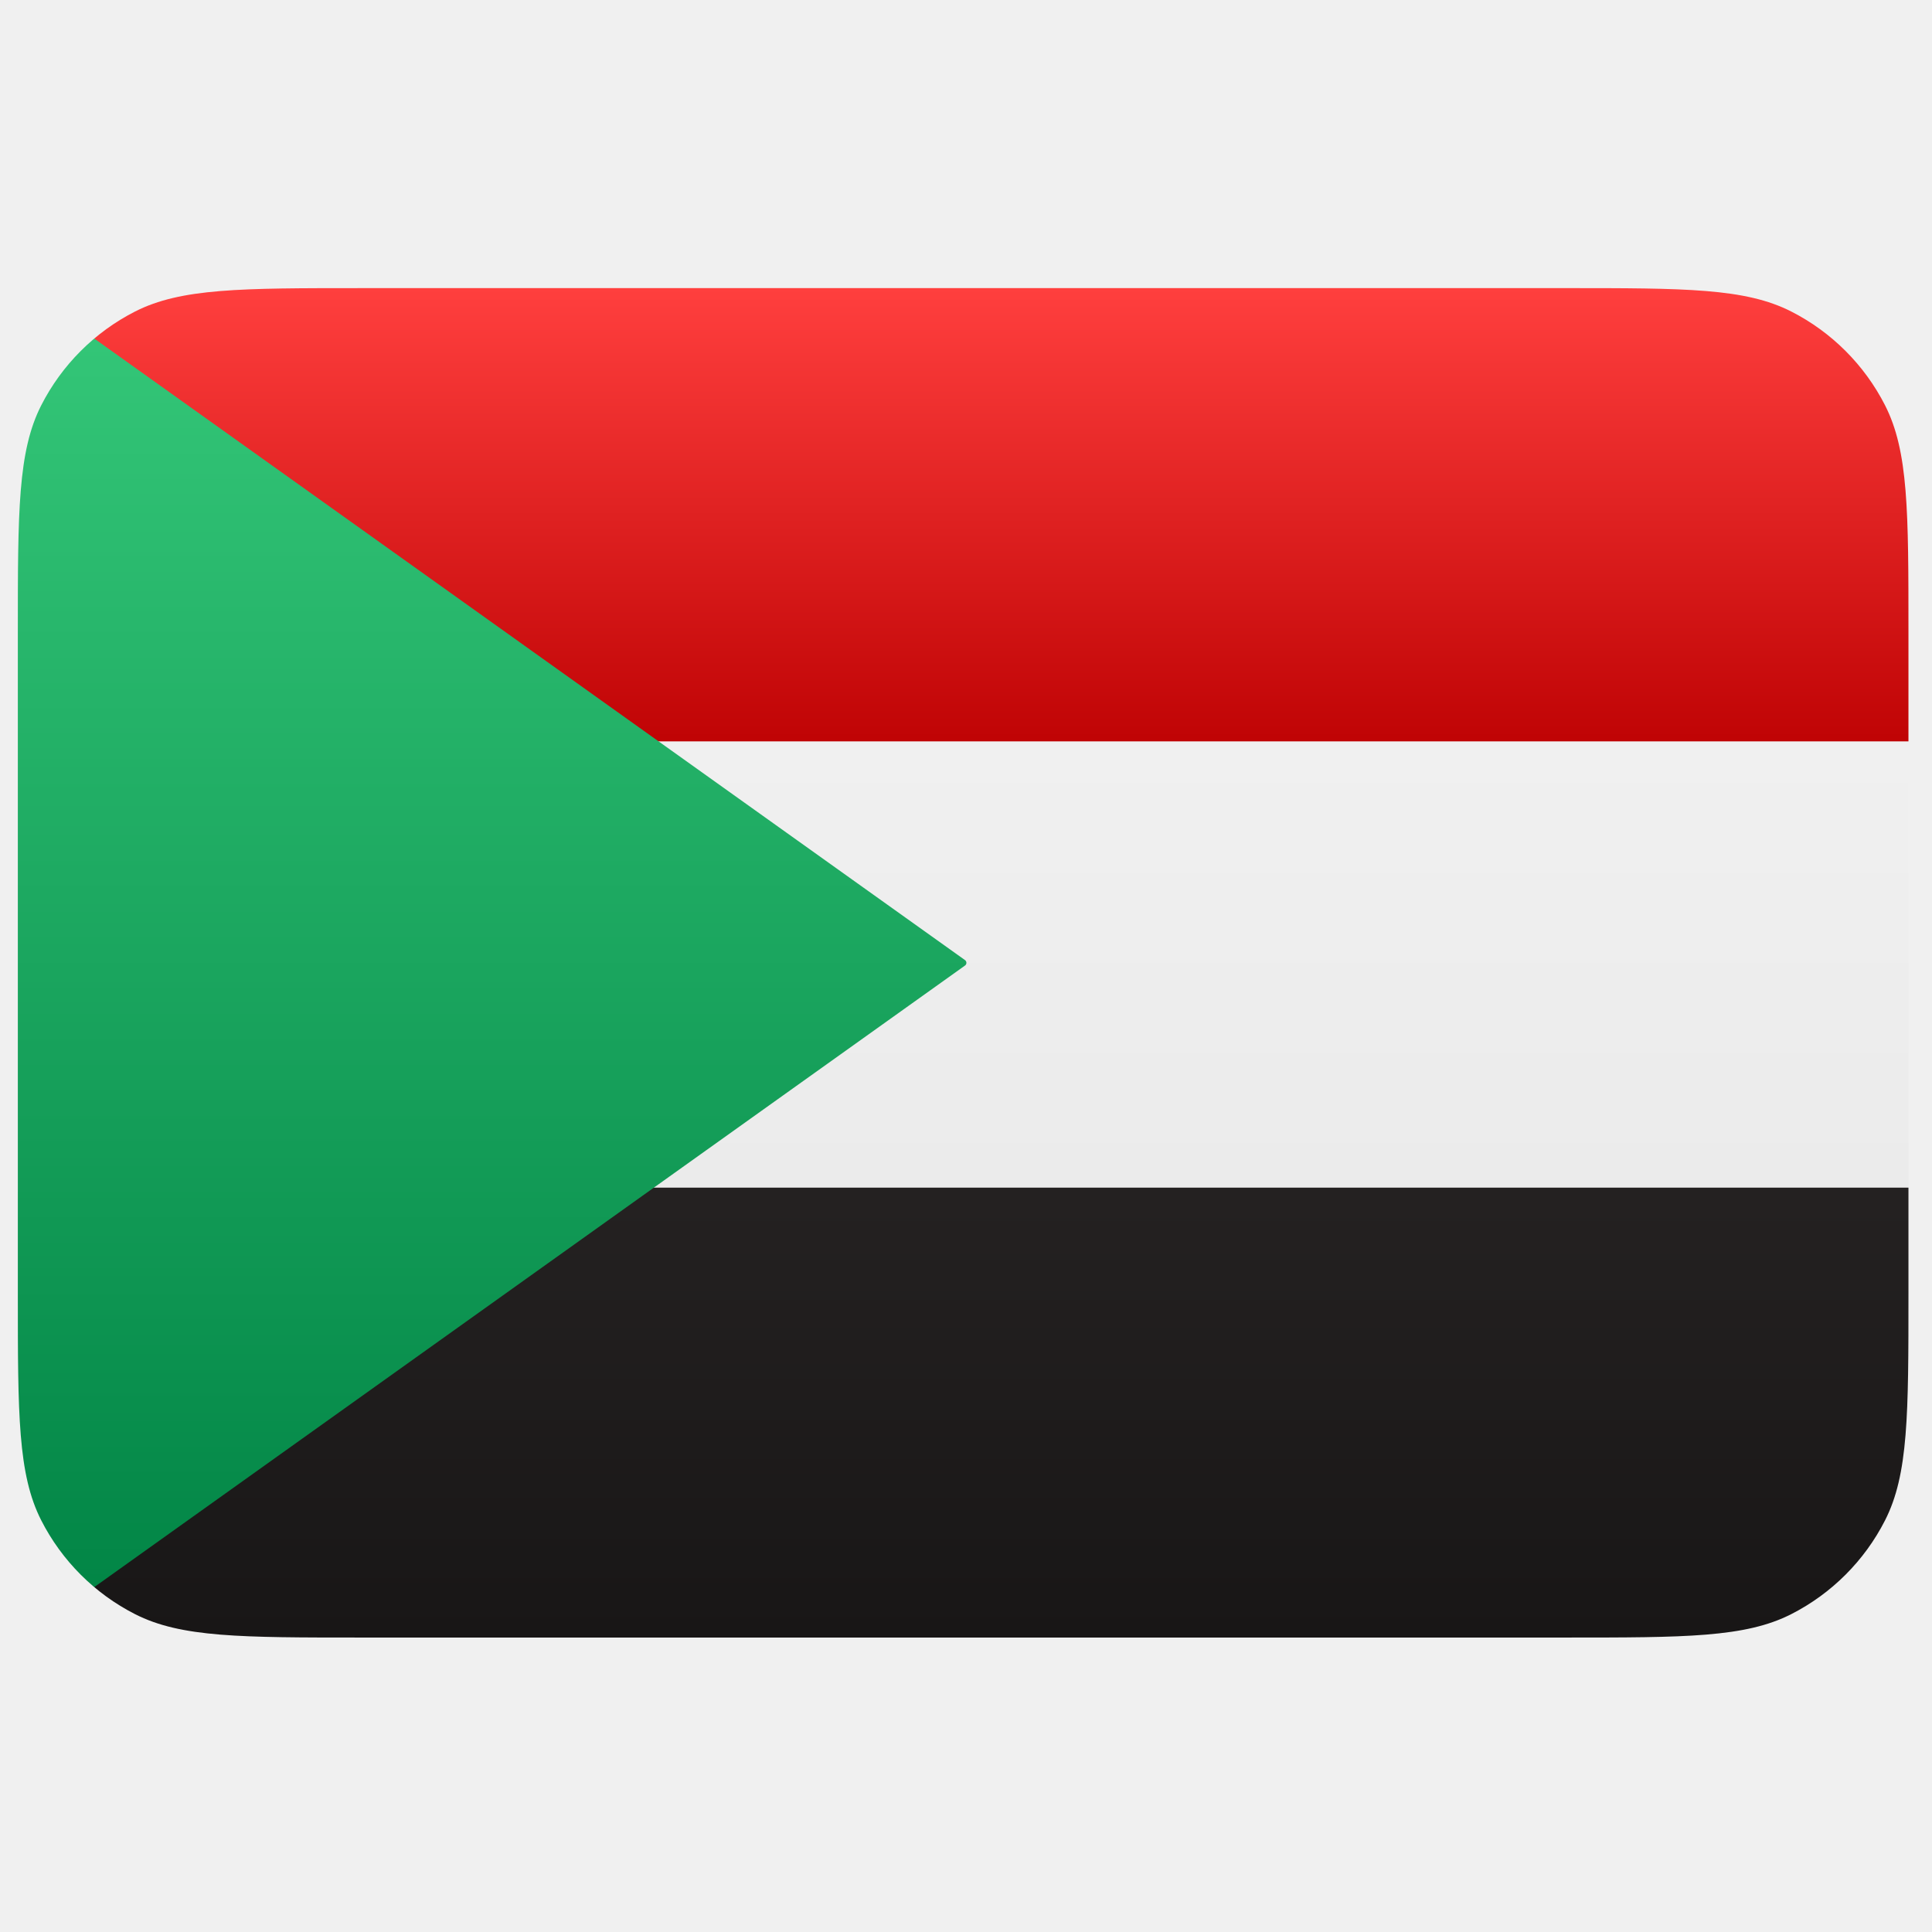
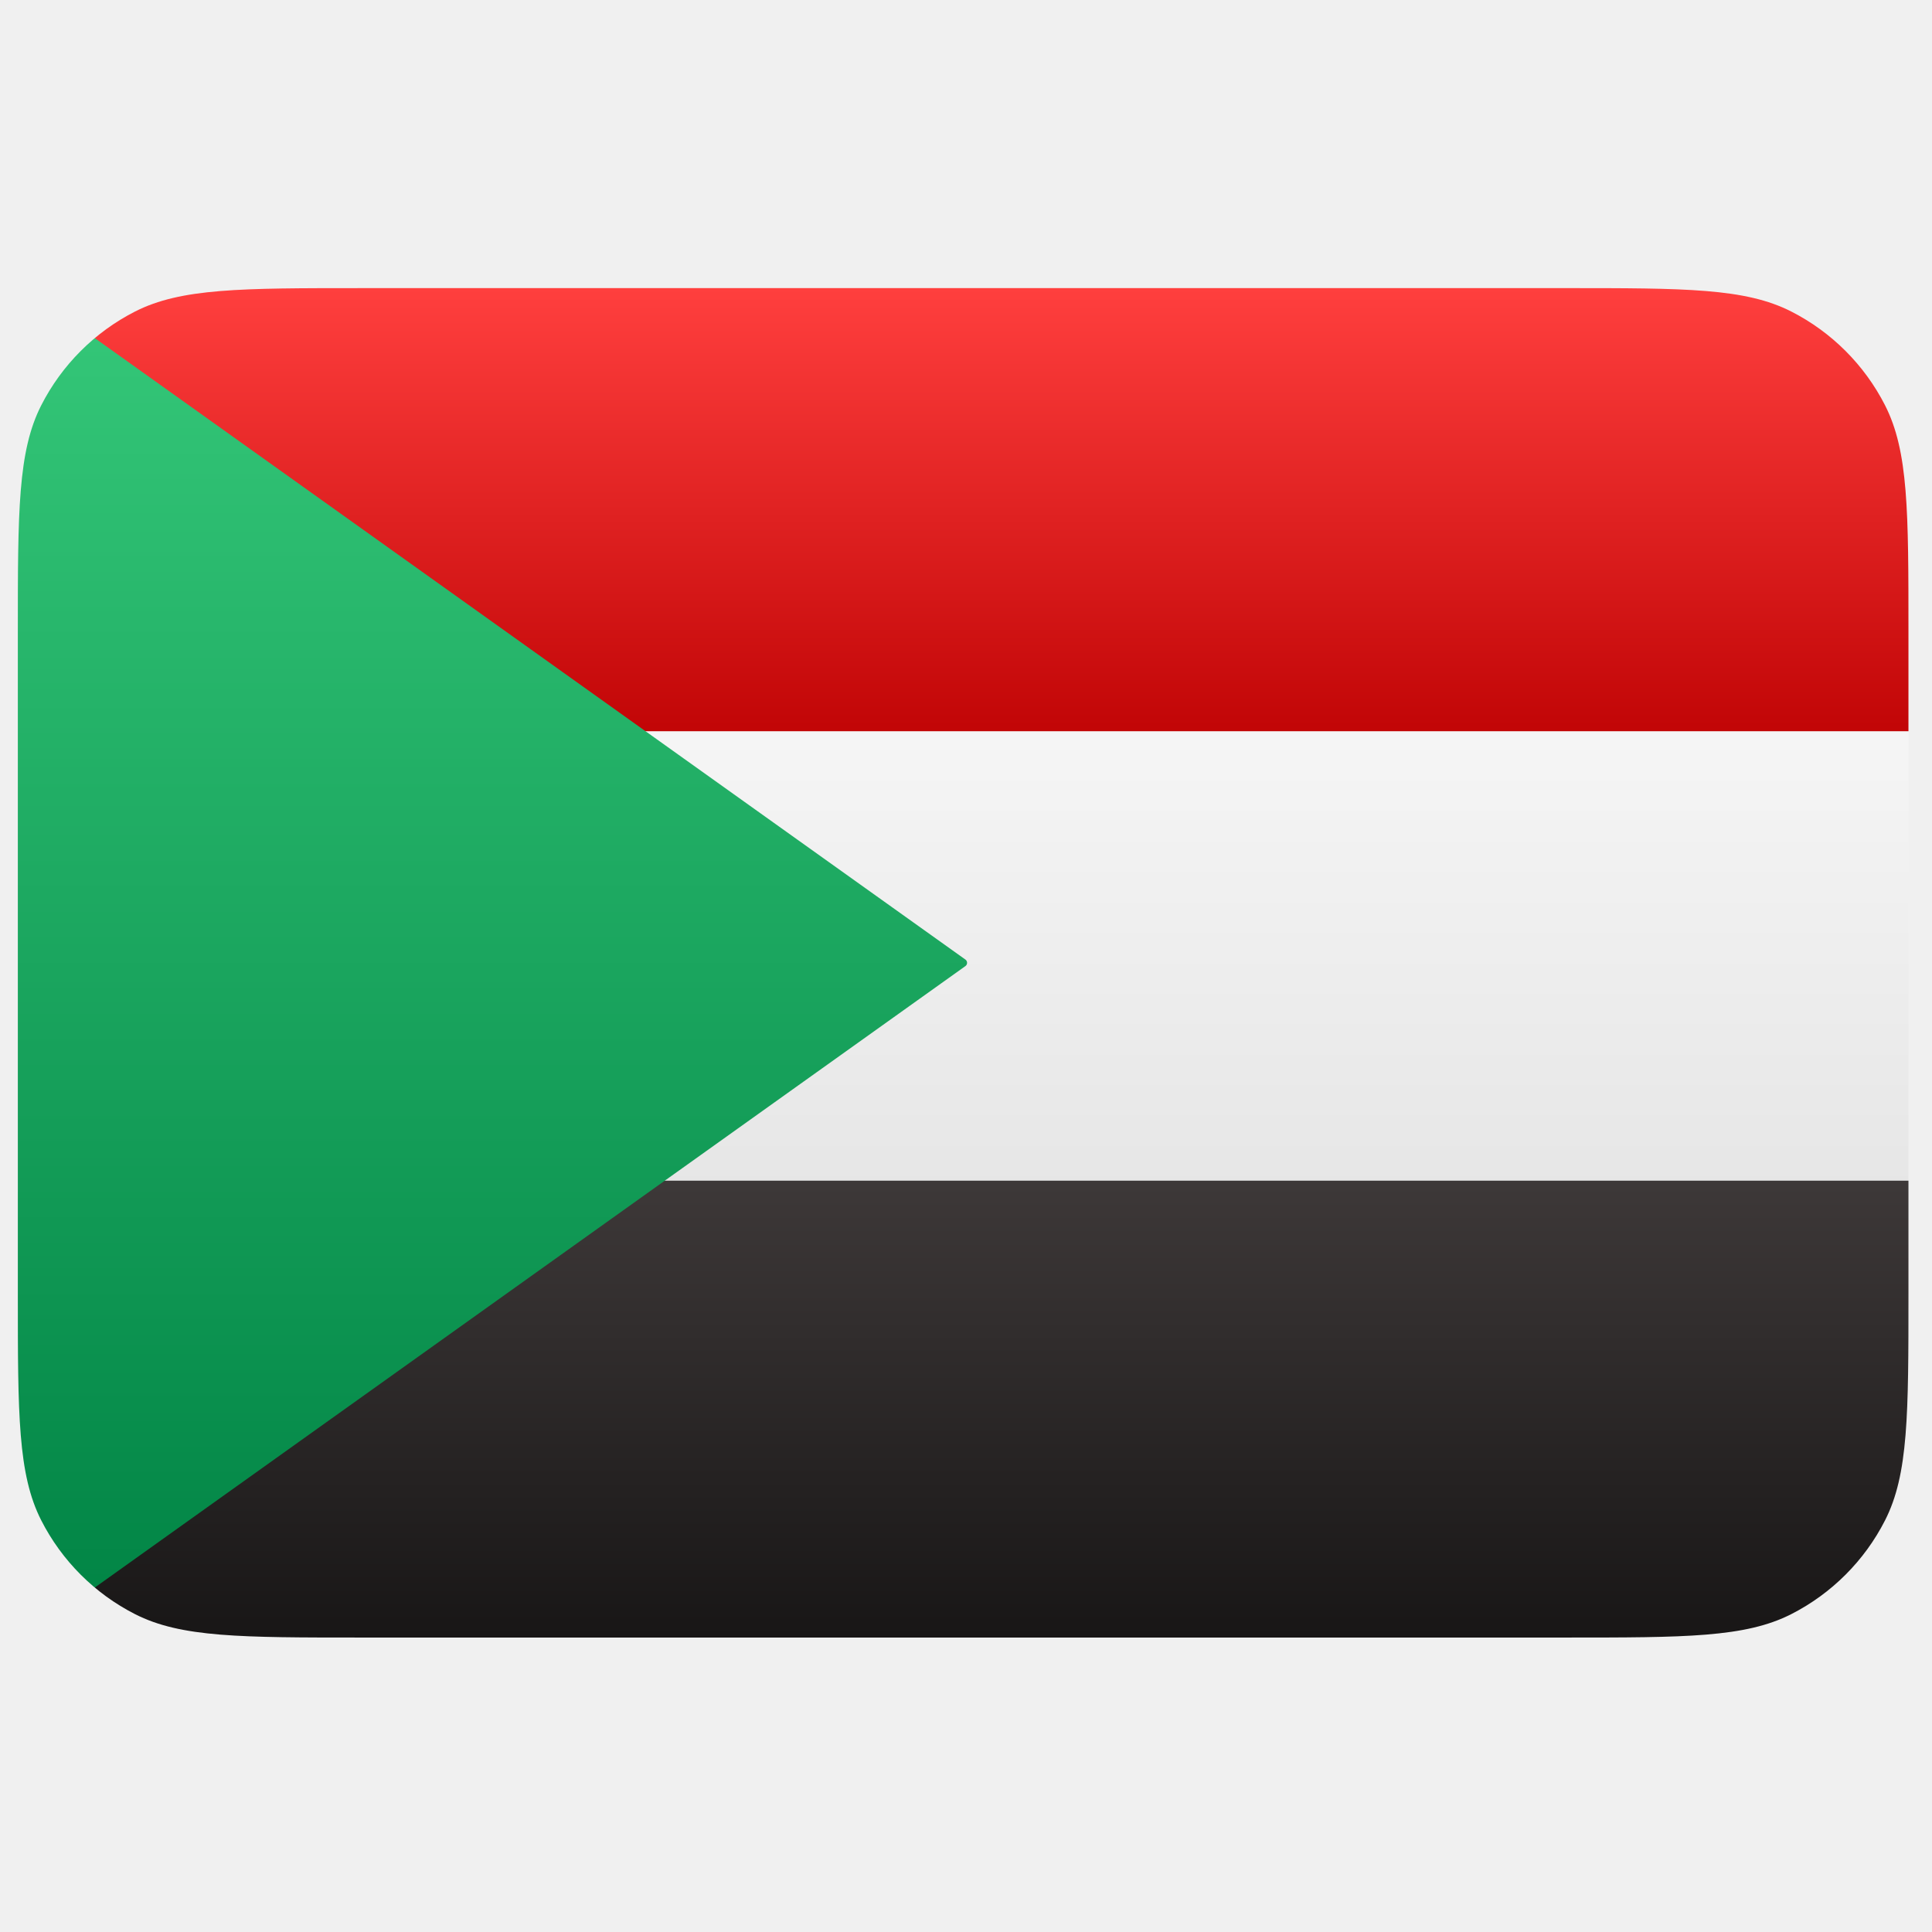
<svg xmlns="http://www.w3.org/2000/svg" viewBox="0 0 144 144" width="144" height="144">
  <defs>
    <mask id="sd-board" maskUnits="userSpaceOnUse" maskContentUnits="userSpaceOnUse" x="0" y="0" width="144" height="144" mask-type="alpha">
      <path d="M 116.645 21.474 c 8.961 0 13.441 0 16.864 1.744 a 16 16 0 0 1 6.992 6.992 c 1.744 3.423 1.744 7.903 1.744 16.864 L 142.245 96.453 c 0 8.961 0 13.441 -1.744 16.864 a 16 16 0 0 1 -6.992 6.992 c -3.423 1.744 -7.903 1.744 -16.864 1.744 L 26.929 122.053 c -8.961 0 -13.441 0 -16.864 -1.744 a 16 16 0 0 1 -6.992 -6.992 c -1.744 -3.423 -1.744 -7.903 -1.744 -16.864 L 1.329 47.075 c 0 -8.961 0 -13.441 1.744 -16.864 a 16 16 0 0 1 6.992 -6.992 c 3.423 -1.744 7.903 -1.744 16.864 -1.744 Z" fill="#FFFFFF" />
    </mask>
-     <linearGradient id="sd-white" x1="72" y1="21.474" x2="72" y2="122.053" gradientUnits="userSpaceOnUse">
+     <linearGradient id="sd-white" x1="72" y1="54.8" x2="72" y2="88.8" gradientUnits="userSpaceOnUse">
      <stop stop-color="#F5F5F5" />
      <stop offset="1" stop-color="#E6E6E6" />
    </linearGradient>
-     <linearGradient id="sd-black" x1="72" y1="21.474" x2="72" y2="122.053" gradientUnits="userSpaceOnUse">
+     <linearGradient id="sd-black" x1="72" y1="88.3" x2="72" y2="122.053" gradientUnits="userSpaceOnUse">
      <stop stop-color="#3D3838" />
      <stop offset="1" stop-color="#181616" />
    </linearGradient>
-     <linearGradient id="sd-red" x1="72" y1="21.474" x2="72" y2="55.007" gradientUnits="userSpaceOnUse">
+     <linearGradient id="sd-red" x1="72" y1="21.474" x2="72" y2="55.27" gradientUnits="userSpaceOnUse">
      <stop stop-color="#FF3F3E" />
      <stop offset="1" stop-color="#C00405" />
    </linearGradient>
    <linearGradient id="sd-green" x1="72" y1="21.474" x2="72" y2="122.053" gradientUnits="userSpaceOnUse">
      <stop stop-color="#35C879" />
      <stop offset="1" stop-color="#008344" />
    </linearGradient>
  </defs>
  <g mask="url(#sd-board)">
-     <path d="M1.329 21.474h140.916v100.578h-140.916Z" fill="url(#sd-white)" stroke="url(#sd-white)" stroke-width=".5" stroke-linejoin="round" />
-     <path d="M 1.329,88.52 l 211.374,0 L 212.703,122.053 L 1.329,122.053 z" fill="url(#sd-black)" fill-rule="evenodd" stroke="url(#sd-black)" stroke-width=".5" stroke-linejoin="round" />
-     <path d="M 1.329,54.987 l 211.374,0 l 0,33.533 L 1.329,88.52 z" fill="url(#sd-white)" fill-rule="evenodd" />
-     <path d="M 1.329,21.474 l 211.539,0 l 0,33.533 L 1.329,55.007 z" fill="url(#sd-red)" fill-rule="evenodd" stroke="url(#sd-red)" stroke-width=".5" stroke-linejoin="round" />
-     <path d="M 1.329,21.474 l 0,100.578 l 70.451,-50.289 z" fill="url(#sd-green)" fill-rule="evenodd" stroke="url(#sd-green)" stroke-width=".5" stroke-linejoin="round" />
+     <path d="M 1.329 21.474 h 140.916 v 33.8 h -140.916 Z" fill="url(#sd-red)" stroke="url(#sd-red)" stroke-width="0.6" stroke-linejoin="round" />
+     <path d="M 1.329 54.8 h 140.916 v 34.0 h -140.916 Z" fill="url(#sd-white)" stroke="url(#sd-white)" stroke-width="0.6" stroke-linejoin="round" />
+     <path d="M 1.329 88.3 h 140.916 v 33.753 h -140.916 Z" fill="url(#sd-black)" stroke="url(#sd-black)" stroke-width="0.6" stroke-linejoin="round" />
+     <path d="M 1.329 21.474 v 100.578 l 70.451 -50.289 Z" fill="url(#sd-green)" stroke="url(#sd-green)" stroke-width="0.6" stroke-linejoin="round" />
  </g>
</svg>
